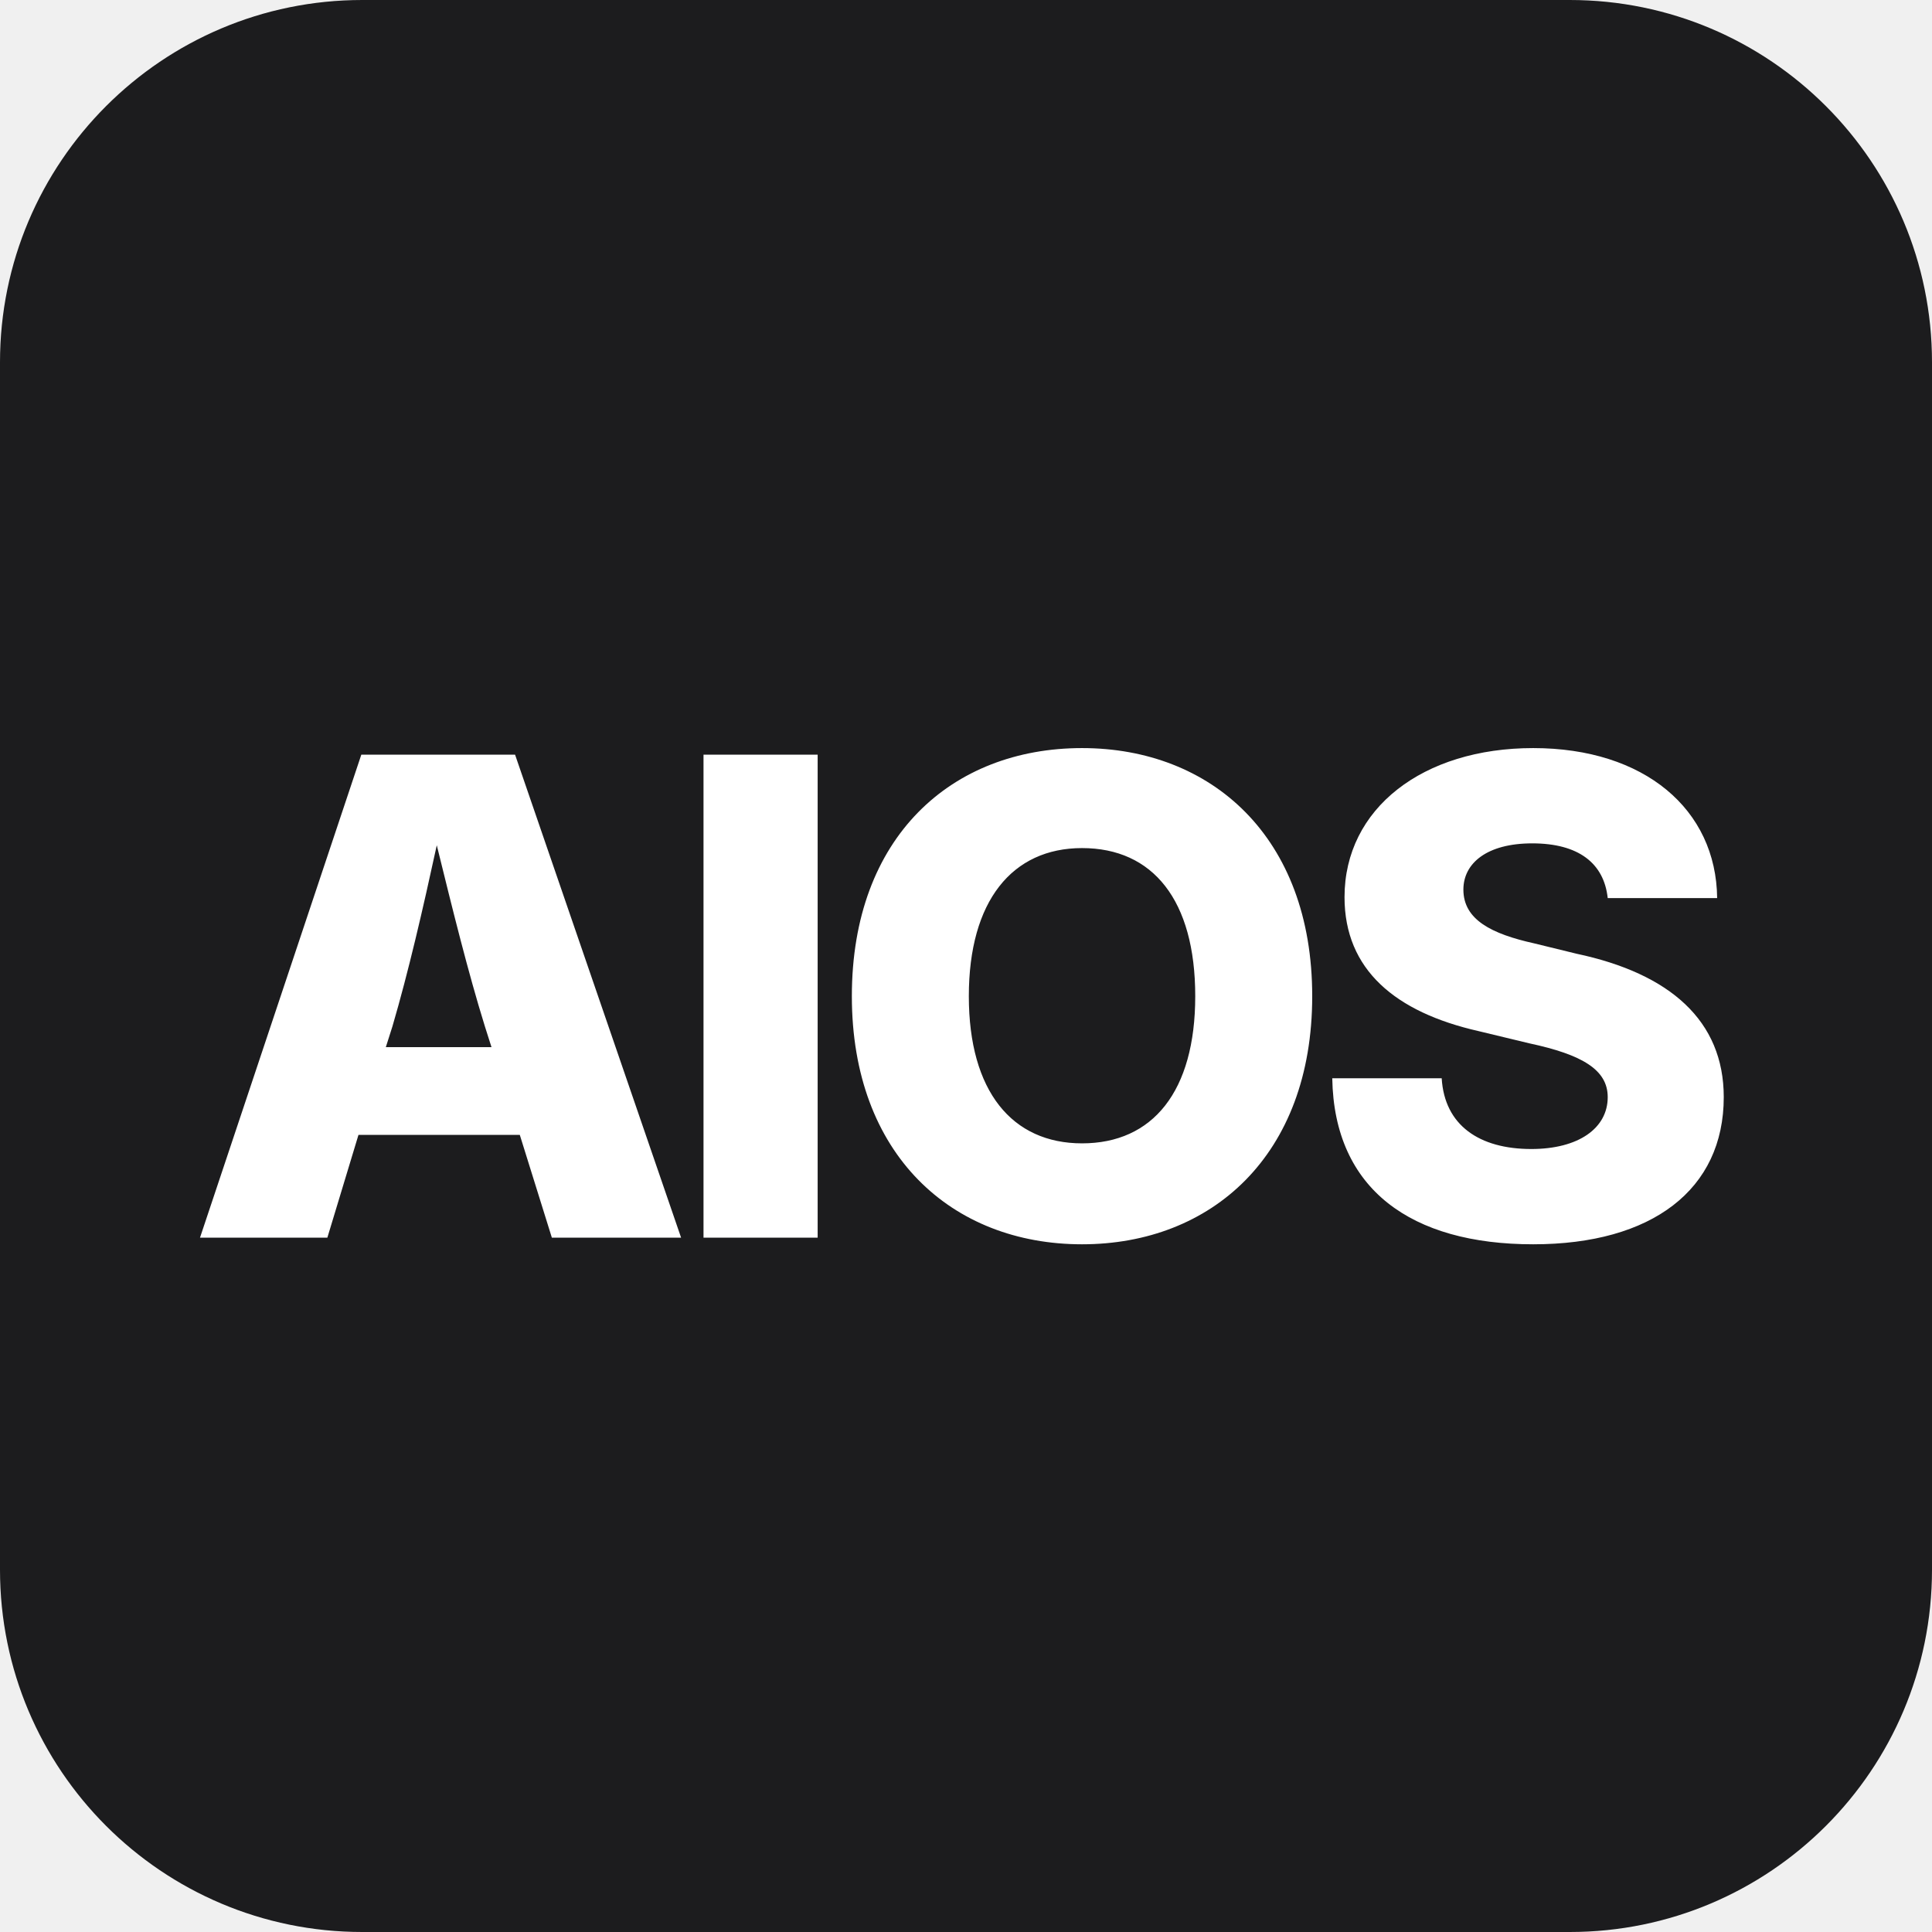
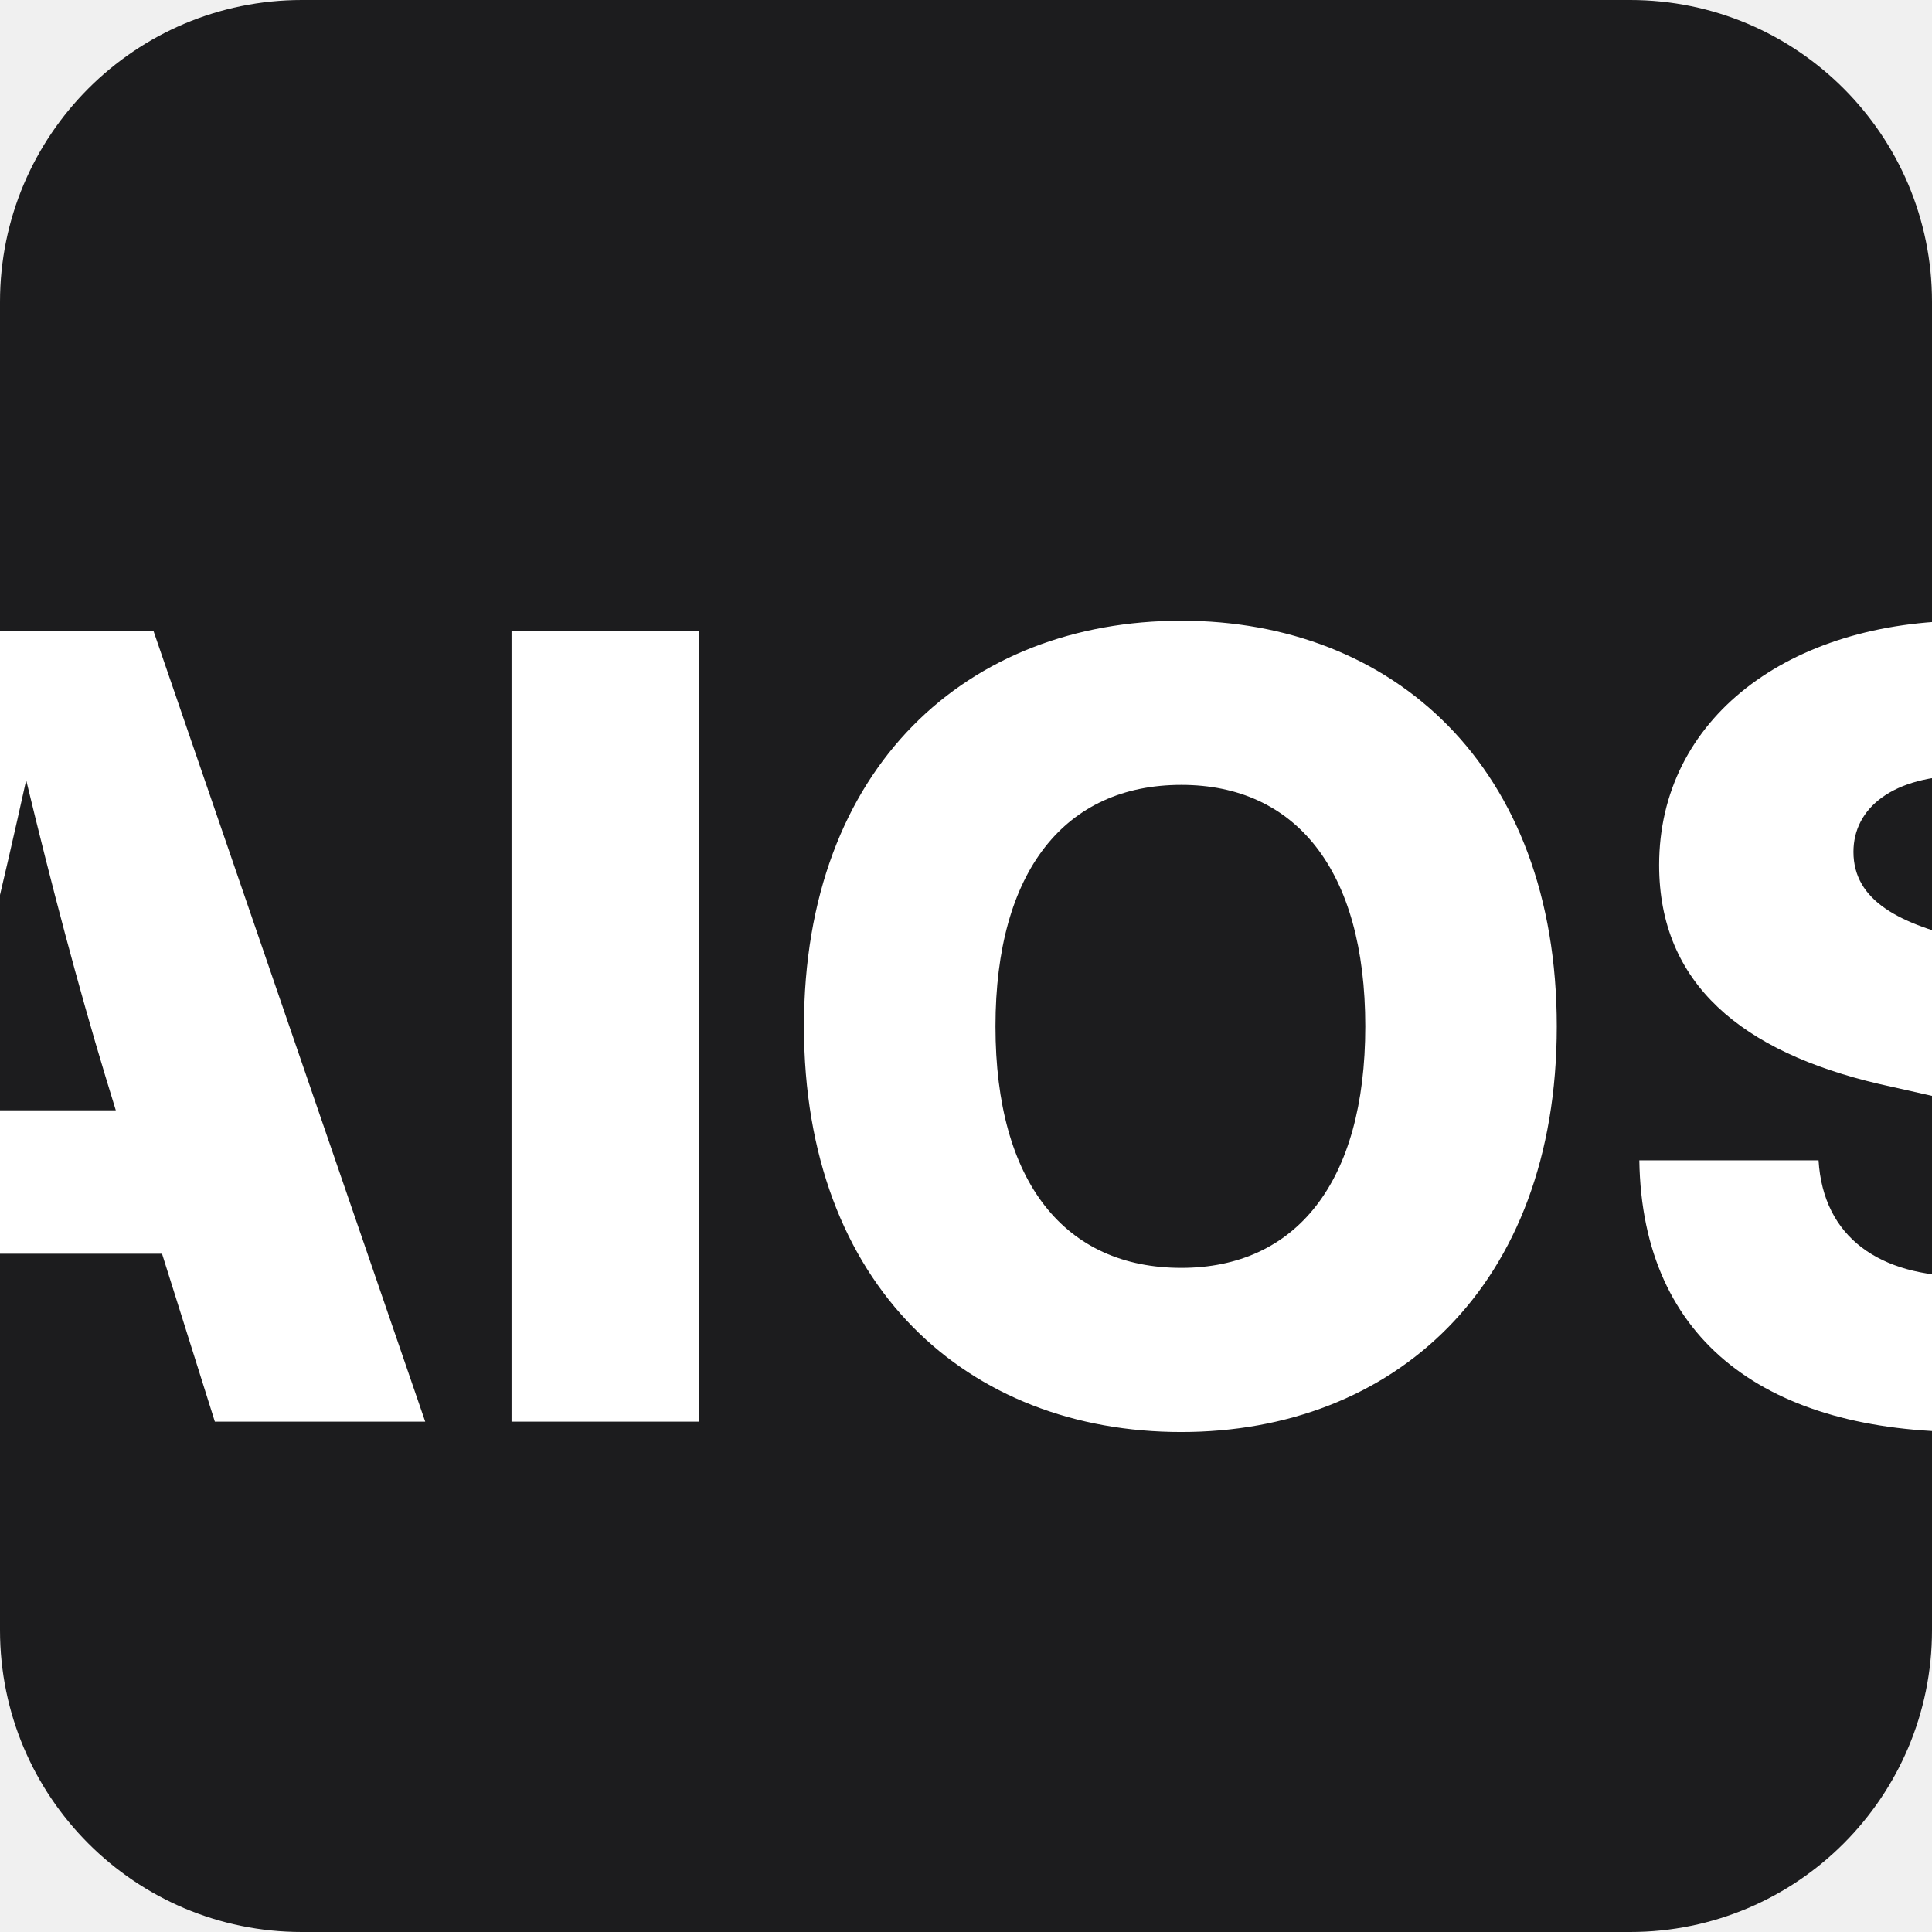
<svg xmlns="http://www.w3.org/2000/svg" viewBox="0 0 32 32" role="img" aria-label="AIOS">
-   <rect width="32" height="32" rx="6" fill="#1C1C1E" />
-   <text x="16" y="16.5" text-anchor="middle" dominant-baseline="central" fill="#FFFFFF" font-family="Inter, system-ui, -apple-system, 'Segoe UI', Roboto, Helvetica, Arial, sans-serif" font-size="11" font-weight="800" letter-spacing="-0.5">AIOS</text>
+   <rect width="32" height="32" rx="5" fill="#1C1C1E" />
+   <text x="16" y="17" text-anchor="middle" dominant-baseline="central" textLength="29" lengthAdjust="spacingAndGlyphs" fill="#FFFFFF" font-family="Inter, system-ui, -apple-system, Arial, sans-serif" font-size="18" font-weight="800">AIOS</text>
</svg>
